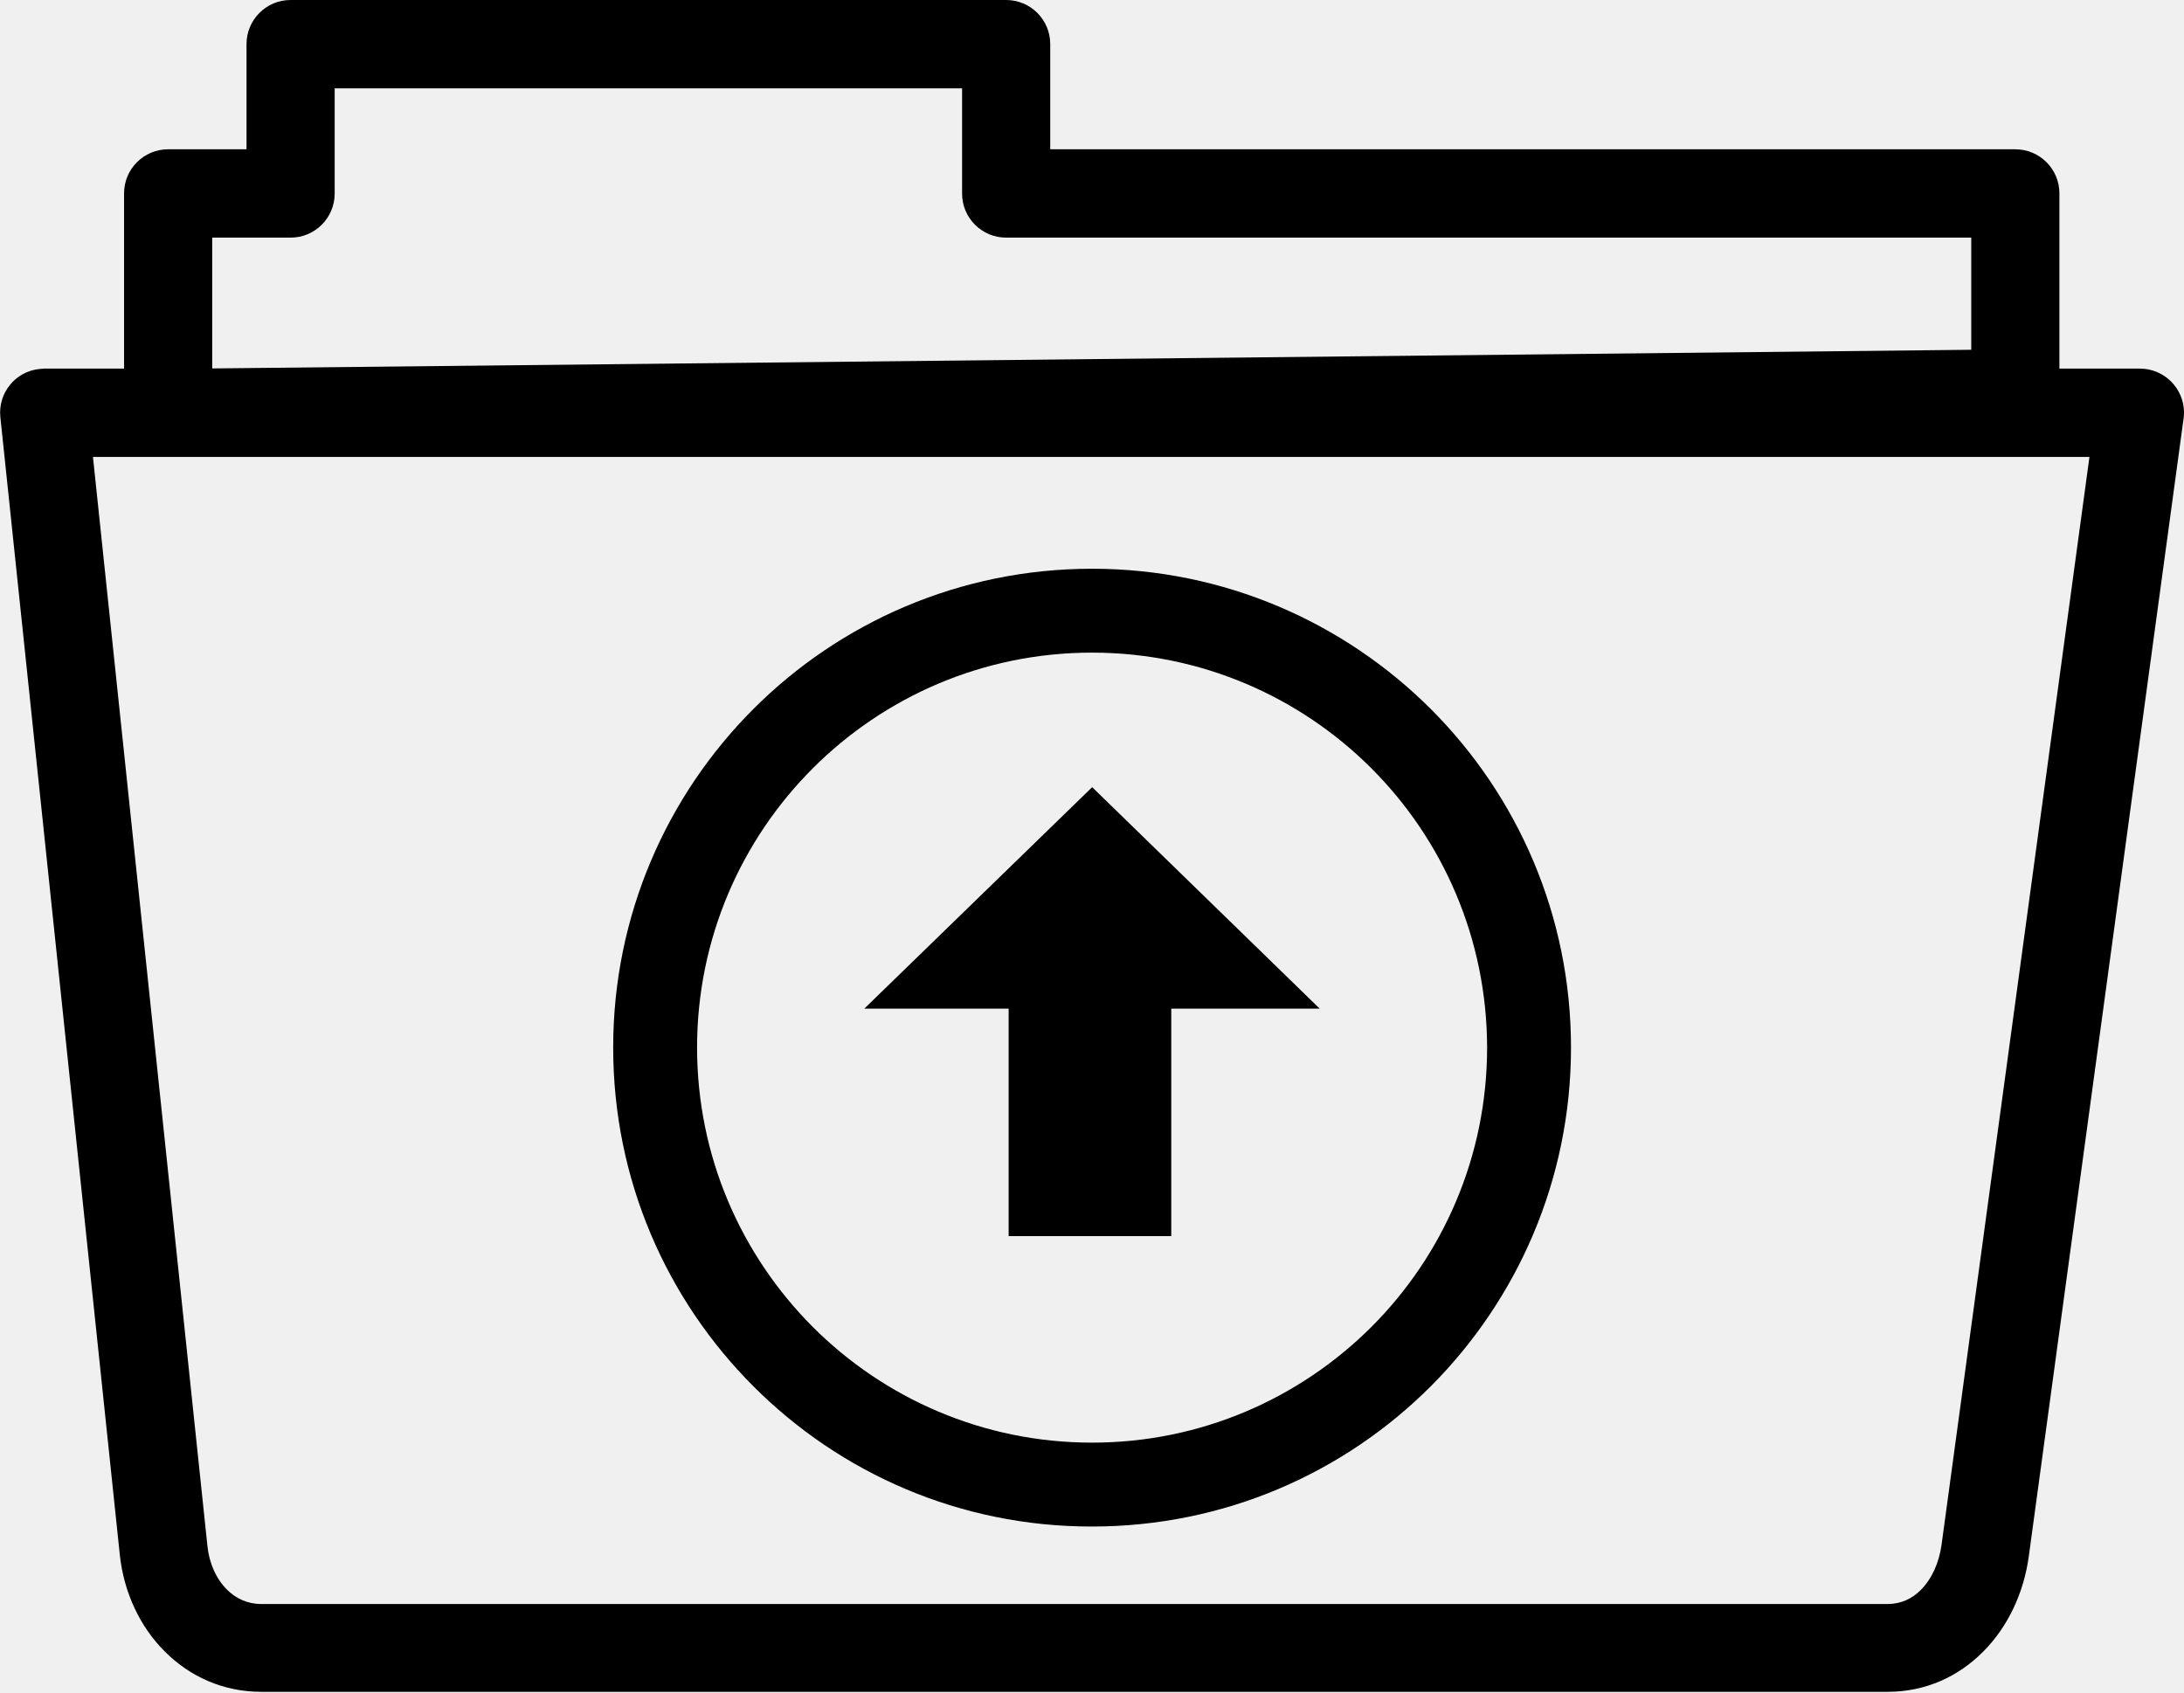
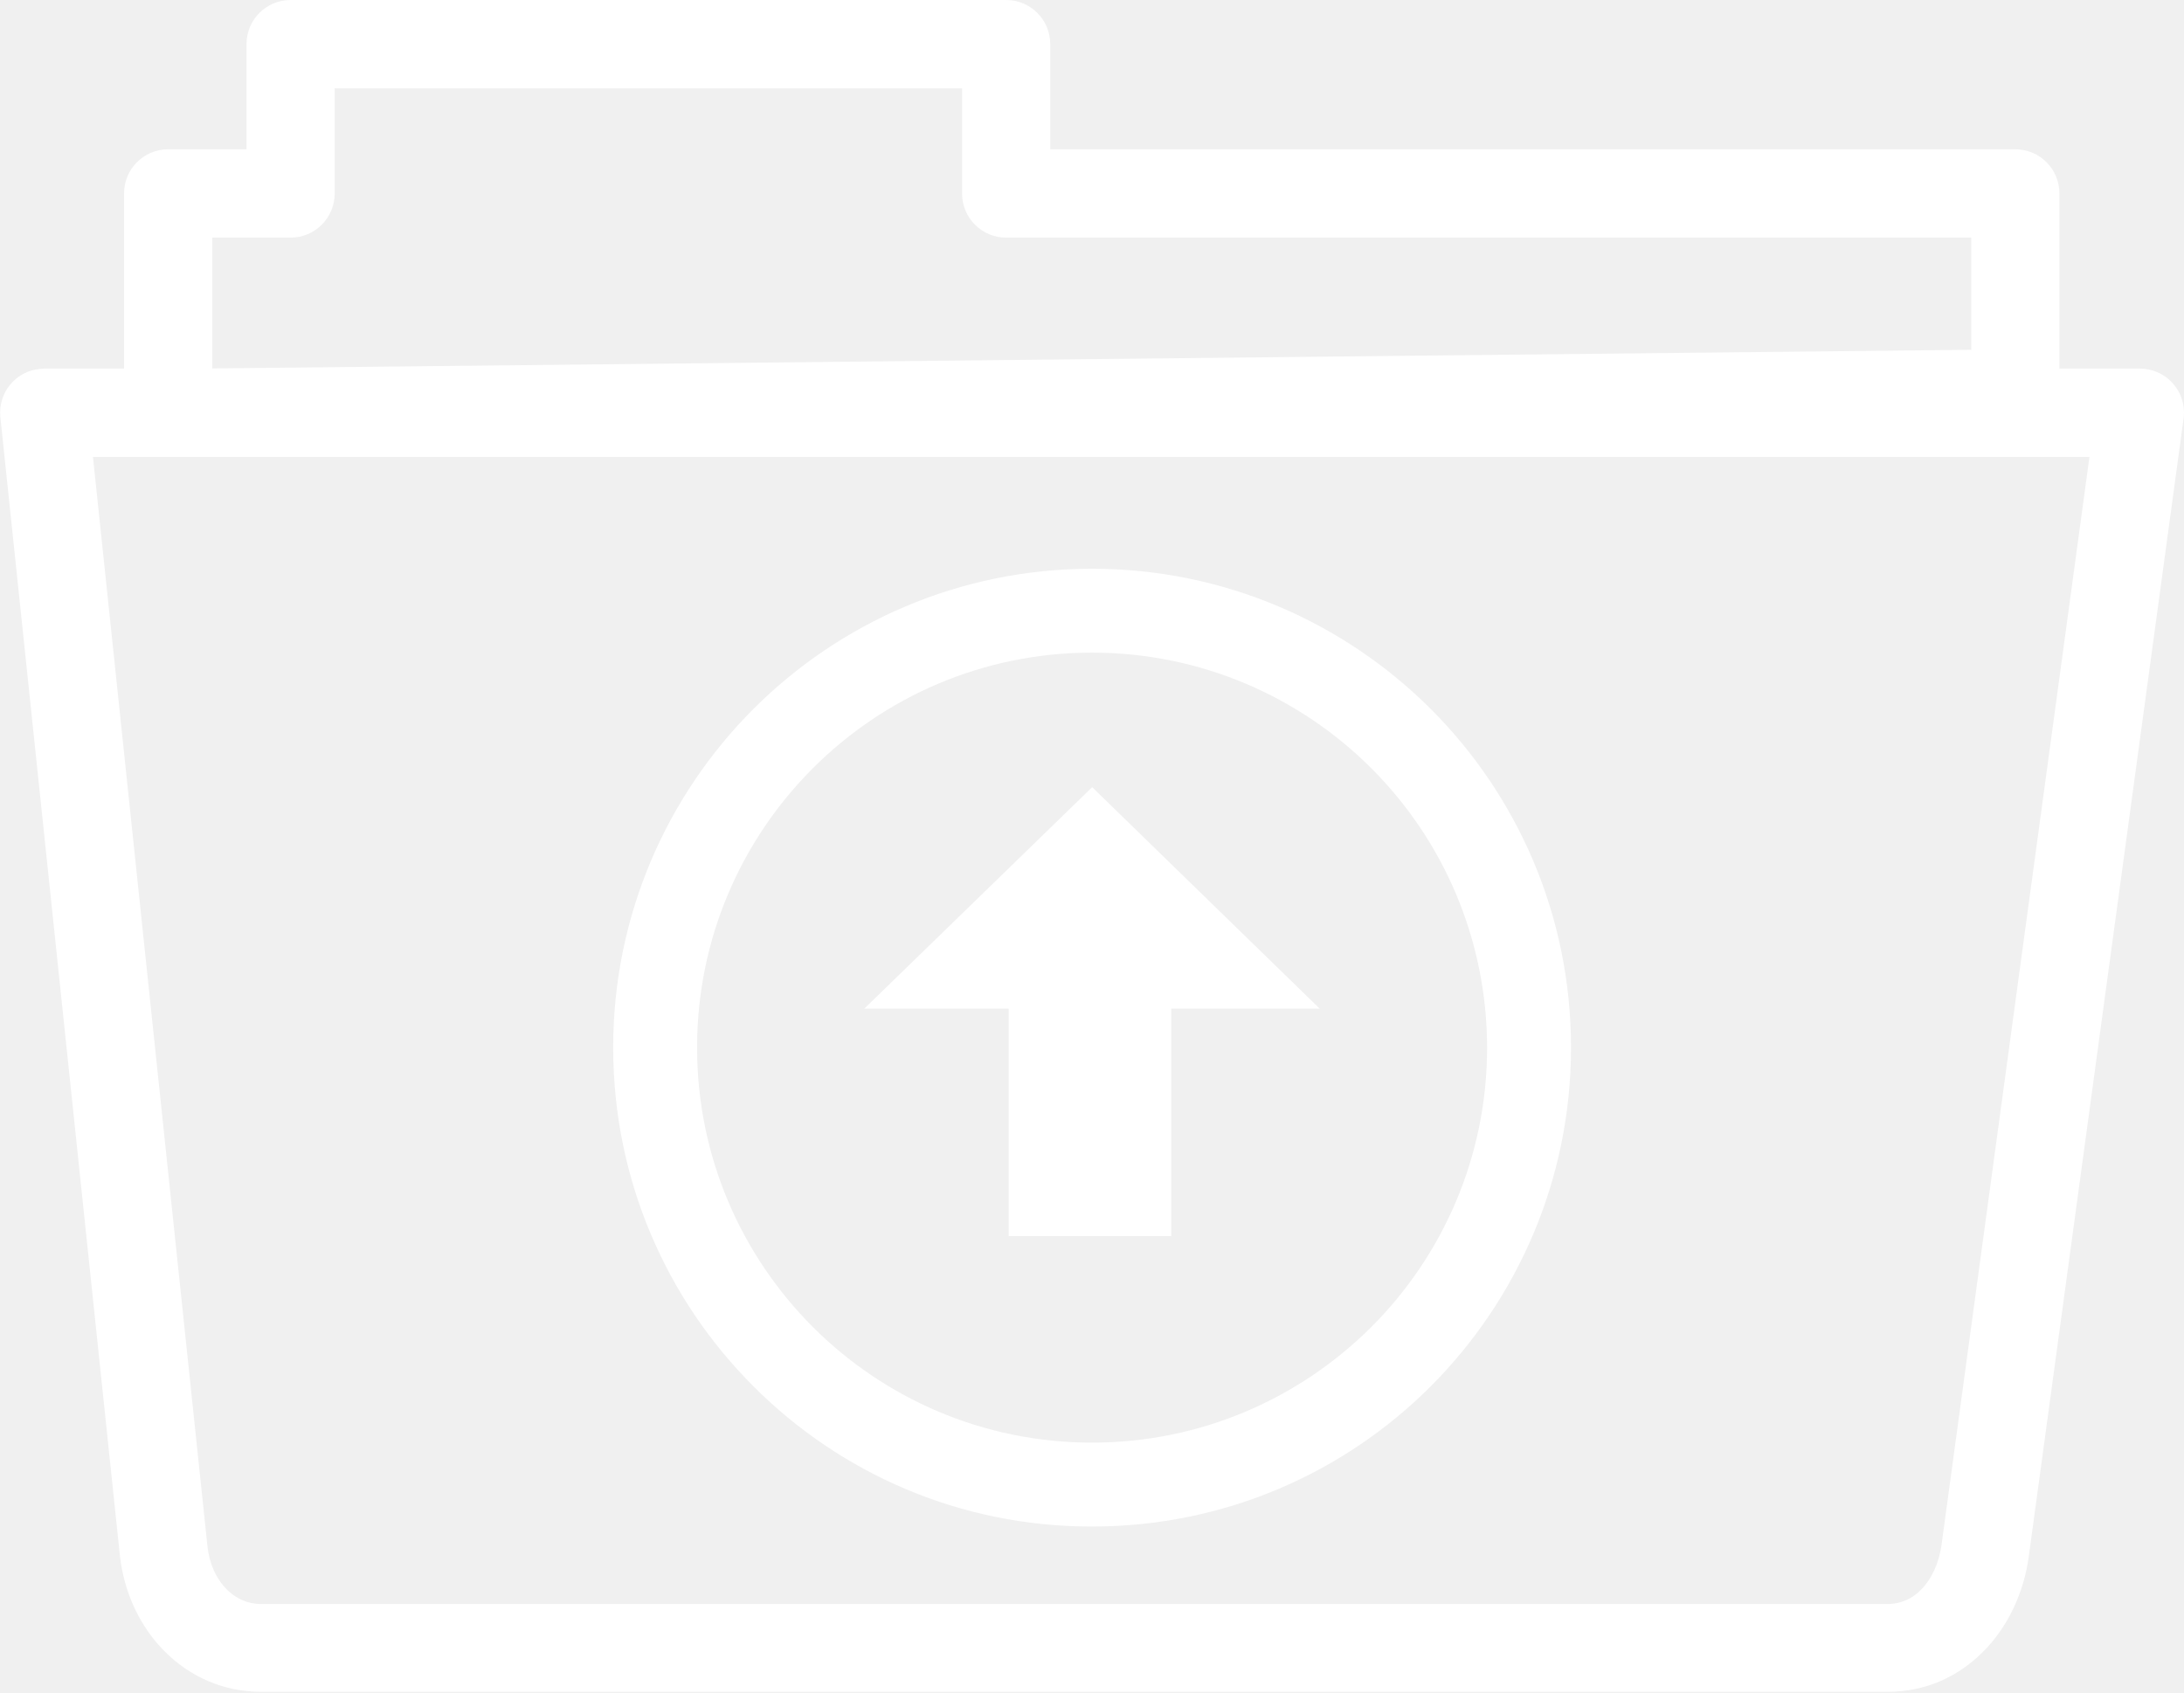
<svg xmlns="http://www.w3.org/2000/svg" version="1.1" id="Layer_1" x="0px" y="0px" viewBox="0 0 122.88 95.21" style="enable-background:new 0 0 122.88 95.21" xml:space="preserve">
  <g>
-     <path d="M2.48,20.74h4.5v-9.86c0-1.37,1.11-2.48,2.48-2.48h4.41V2.48c0-1.37,1.11-2.48,2.48-2.48h40.26c1.37,0,2.48,1.11,2.48,2.48 V8.4h54.3c1.37,0,2.48,1.11,2.48,2.48v9.86h4.53c1.37,0,2.48,1.11,2.48,2.48c0,0.18-0.02,0.36-0.05,0.52l-8.68,63.81 c-0.28,2.08-1.19,4.01-2.59,5.4c-1.38,1.38-3.21,2.24-5.36,2.24H14.7c-2.16,0-4.03-0.87-5.42-2.26c-1.41-1.4-2.32-3.35-2.54-5.46 l-6.72-64c-0.14-1.36,0.85-2.58,2.21-2.71C2.31,20.75,2.39,20.75,2.48,20.74L2.48,20.74L2.48,20.74L2.48,20.74z M61.44,32 c7.44,0,14.18,3.02,19.06,7.89c4.88,4.88,7.89,11.61,7.89,19.05c0,7.44-3.02,14.18-7.89,19.06c-4.88,4.88-11.61,7.89-19.06,7.89 C54,85.9,47.26,82.88,42.39,78c-4.88-4.88-7.89-11.61-7.89-19.06c0-7.44,3.02-14.18,7.89-19.05C47.26,35.02,54,32,61.44,32 L61.44,32z M77.16,43.23c-4.02-4.02-9.58-6.51-15.72-6.51c-6.14,0-11.69,2.49-15.71,6.51c-4.02,4.02-6.51,9.58-6.51,15.71 c0,6.14,2.49,11.69,6.51,15.72c4.02,4.02,9.58,6.51,15.71,6.51c6.14,0,11.69-2.49,15.72-6.51c4.02-4.02,6.51-9.58,6.51-15.72 C83.66,52.81,81.18,47.25,77.16,43.23L77.16,43.23z M48.63,56.75h8.12v12.8h9.15v-12.8h8.35l-12.8-12.46L48.63,56.75L48.63,56.75z M9.45,25.71H5.23l6.44,61.27c0.1,0.98,0.49,1.85,1.1,2.46c0.5,0.5,1.16,0.81,1.93,0.81h91.5c0.75,0,1.39-0.3,1.87-0.79 c0.62-0.62,1.03-1.53,1.17-2.55l8.32-61.2H9.45L9.45,25.71L9.45,25.71z M11.94,13.37v7.36l98.97-1.05v-6.31h-54.3 c-1.37,0-2.48-1.11-2.48-2.48V4.97h-35.3v5.92c0,1.37-1.11,2.48-2.48,2.48H11.94L11.94,13.37L11.94,13.37z" />
+     <path fill="#ffffff" d="M2.48,20.74h4.5v-9.86c0-1.37,1.11-2.48,2.48-2.48h4.41V2.48c0-1.37,1.11-2.48,2.48-2.48h40.26c1.37,0,2.48,1.11,2.48,2.48 V8.4h54.3c1.37,0,2.48,1.11,2.48,2.48v9.86h4.53c1.37,0,2.48,1.11,2.48,2.48c0,0.18-0.02,0.36-0.05,0.52l-8.68,63.81 c-0.28,2.08-1.19,4.01-2.59,5.4c-1.38,1.38-3.21,2.24-5.36,2.24H14.7c-2.16,0-4.03-0.87-5.42-2.26c-1.41-1.4-2.32-3.35-2.54-5.46 l-6.72-64c-0.14-1.36,0.85-2.58,2.21-2.71C2.31,20.75,2.39,20.75,2.48,20.74L2.48,20.74L2.48,20.74L2.48,20.74z M61.44,32 c7.44,0,14.18,3.02,19.06,7.89c4.88,4.88,7.89,11.61,7.89,19.05c0,7.44-3.02,14.18-7.89,19.06c-4.88,4.88-11.61,7.89-19.06,7.89 C54,85.9,47.26,82.88,42.39,78c-4.88-4.88-7.89-11.61-7.89-19.06c0-7.44,3.02-14.18,7.89-19.05C47.26,35.02,54,32,61.44,32 L61.44,32z M77.16,43.23c-4.02-4.02-9.58-6.51-15.72-6.51c-6.14,0-11.69,2.49-15.71,6.51c-4.02,4.02-6.51,9.58-6.51,15.71 c0,6.14,2.49,11.69,6.51,15.72c4.02,4.02,9.58,6.51,15.71,6.51c6.14,0,11.69-2.49,15.72-6.51c4.02-4.02,6.51-9.58,6.51-15.72 C83.66,52.81,81.18,47.25,77.16,43.23L77.16,43.23z M48.63,56.75h8.12v12.8h9.15v-12.8h8.35l-12.8-12.46L48.63,56.75L48.63,56.75z M9.45,25.71H5.23l6.44,61.27c0.1,0.98,0.49,1.85,1.1,2.46c0.5,0.5,1.16,0.81,1.93,0.81h91.5c0.75,0,1.39-0.3,1.87-0.79 c0.62-0.62,1.03-1.53,1.17-2.55l8.32-61.2H9.45L9.45,25.71L9.45,25.71z M11.94,13.37v7.36l98.97-1.05v-6.31h-54.3 c-1.37,0-2.48-1.11-2.48-2.48V4.97h-35.3v5.92c0,1.37-1.11,2.48-2.48,2.48H11.94L11.94,13.37L11.94,13.37z" />
  </g>
</svg>
